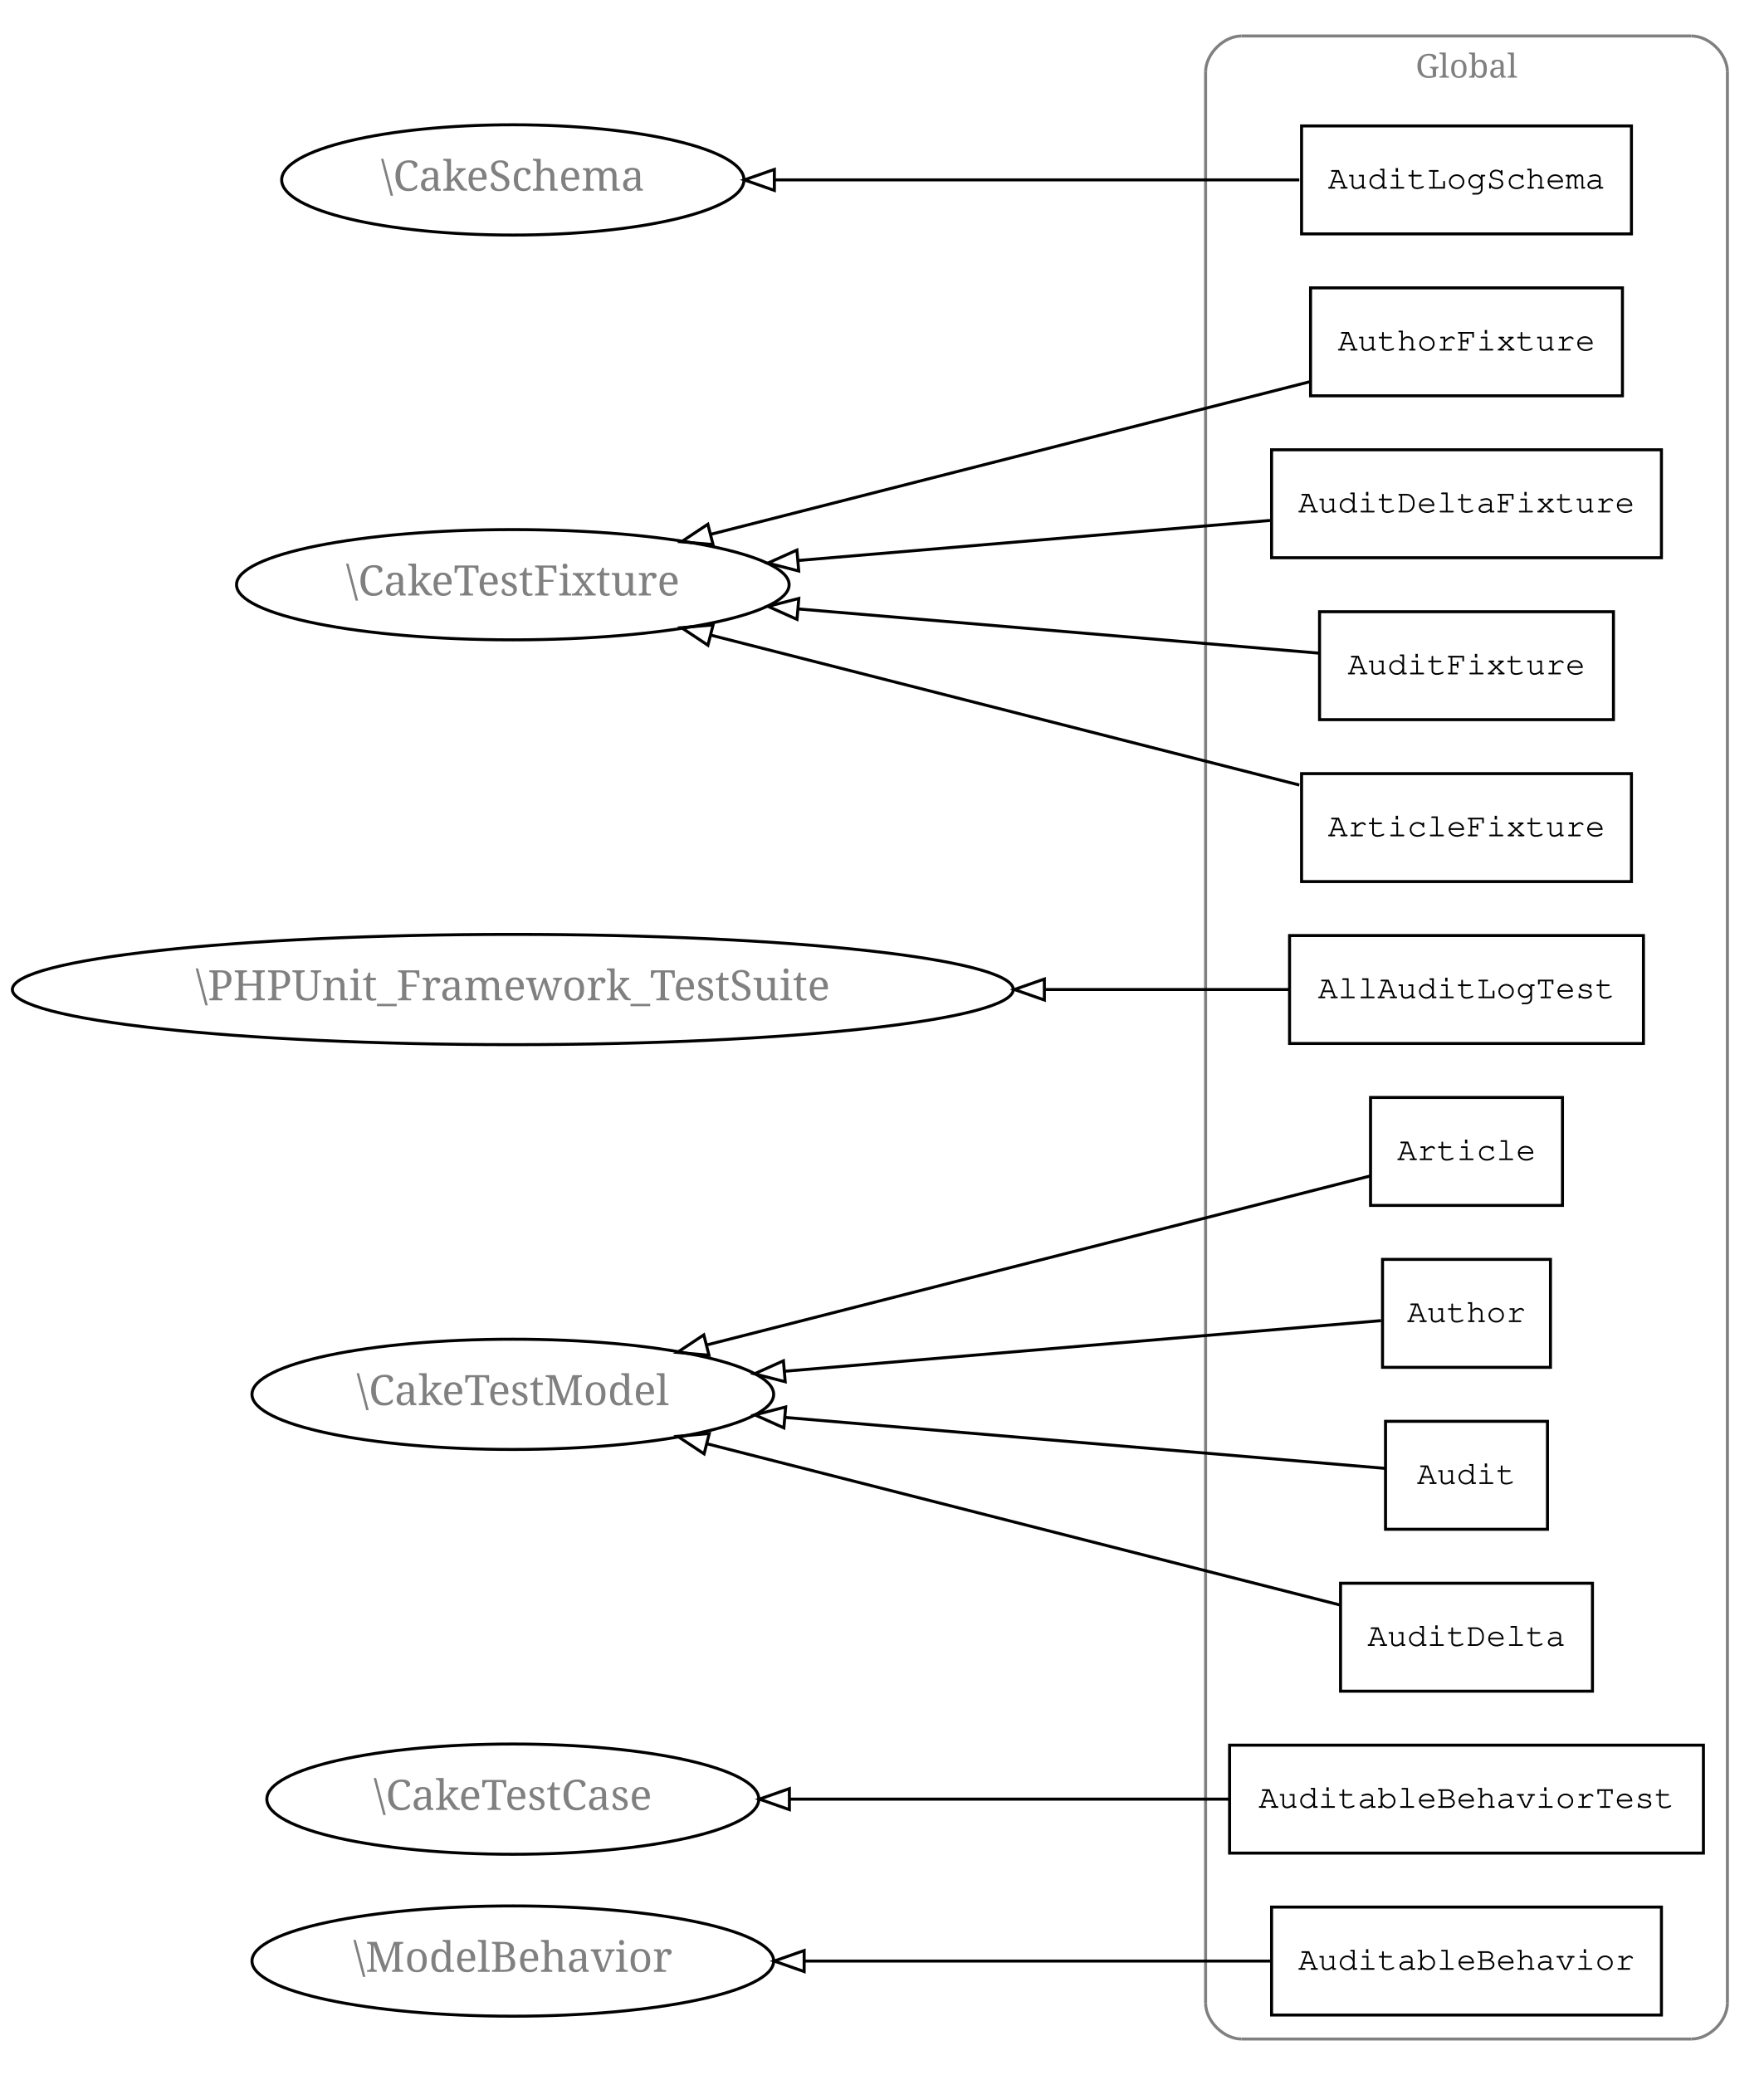
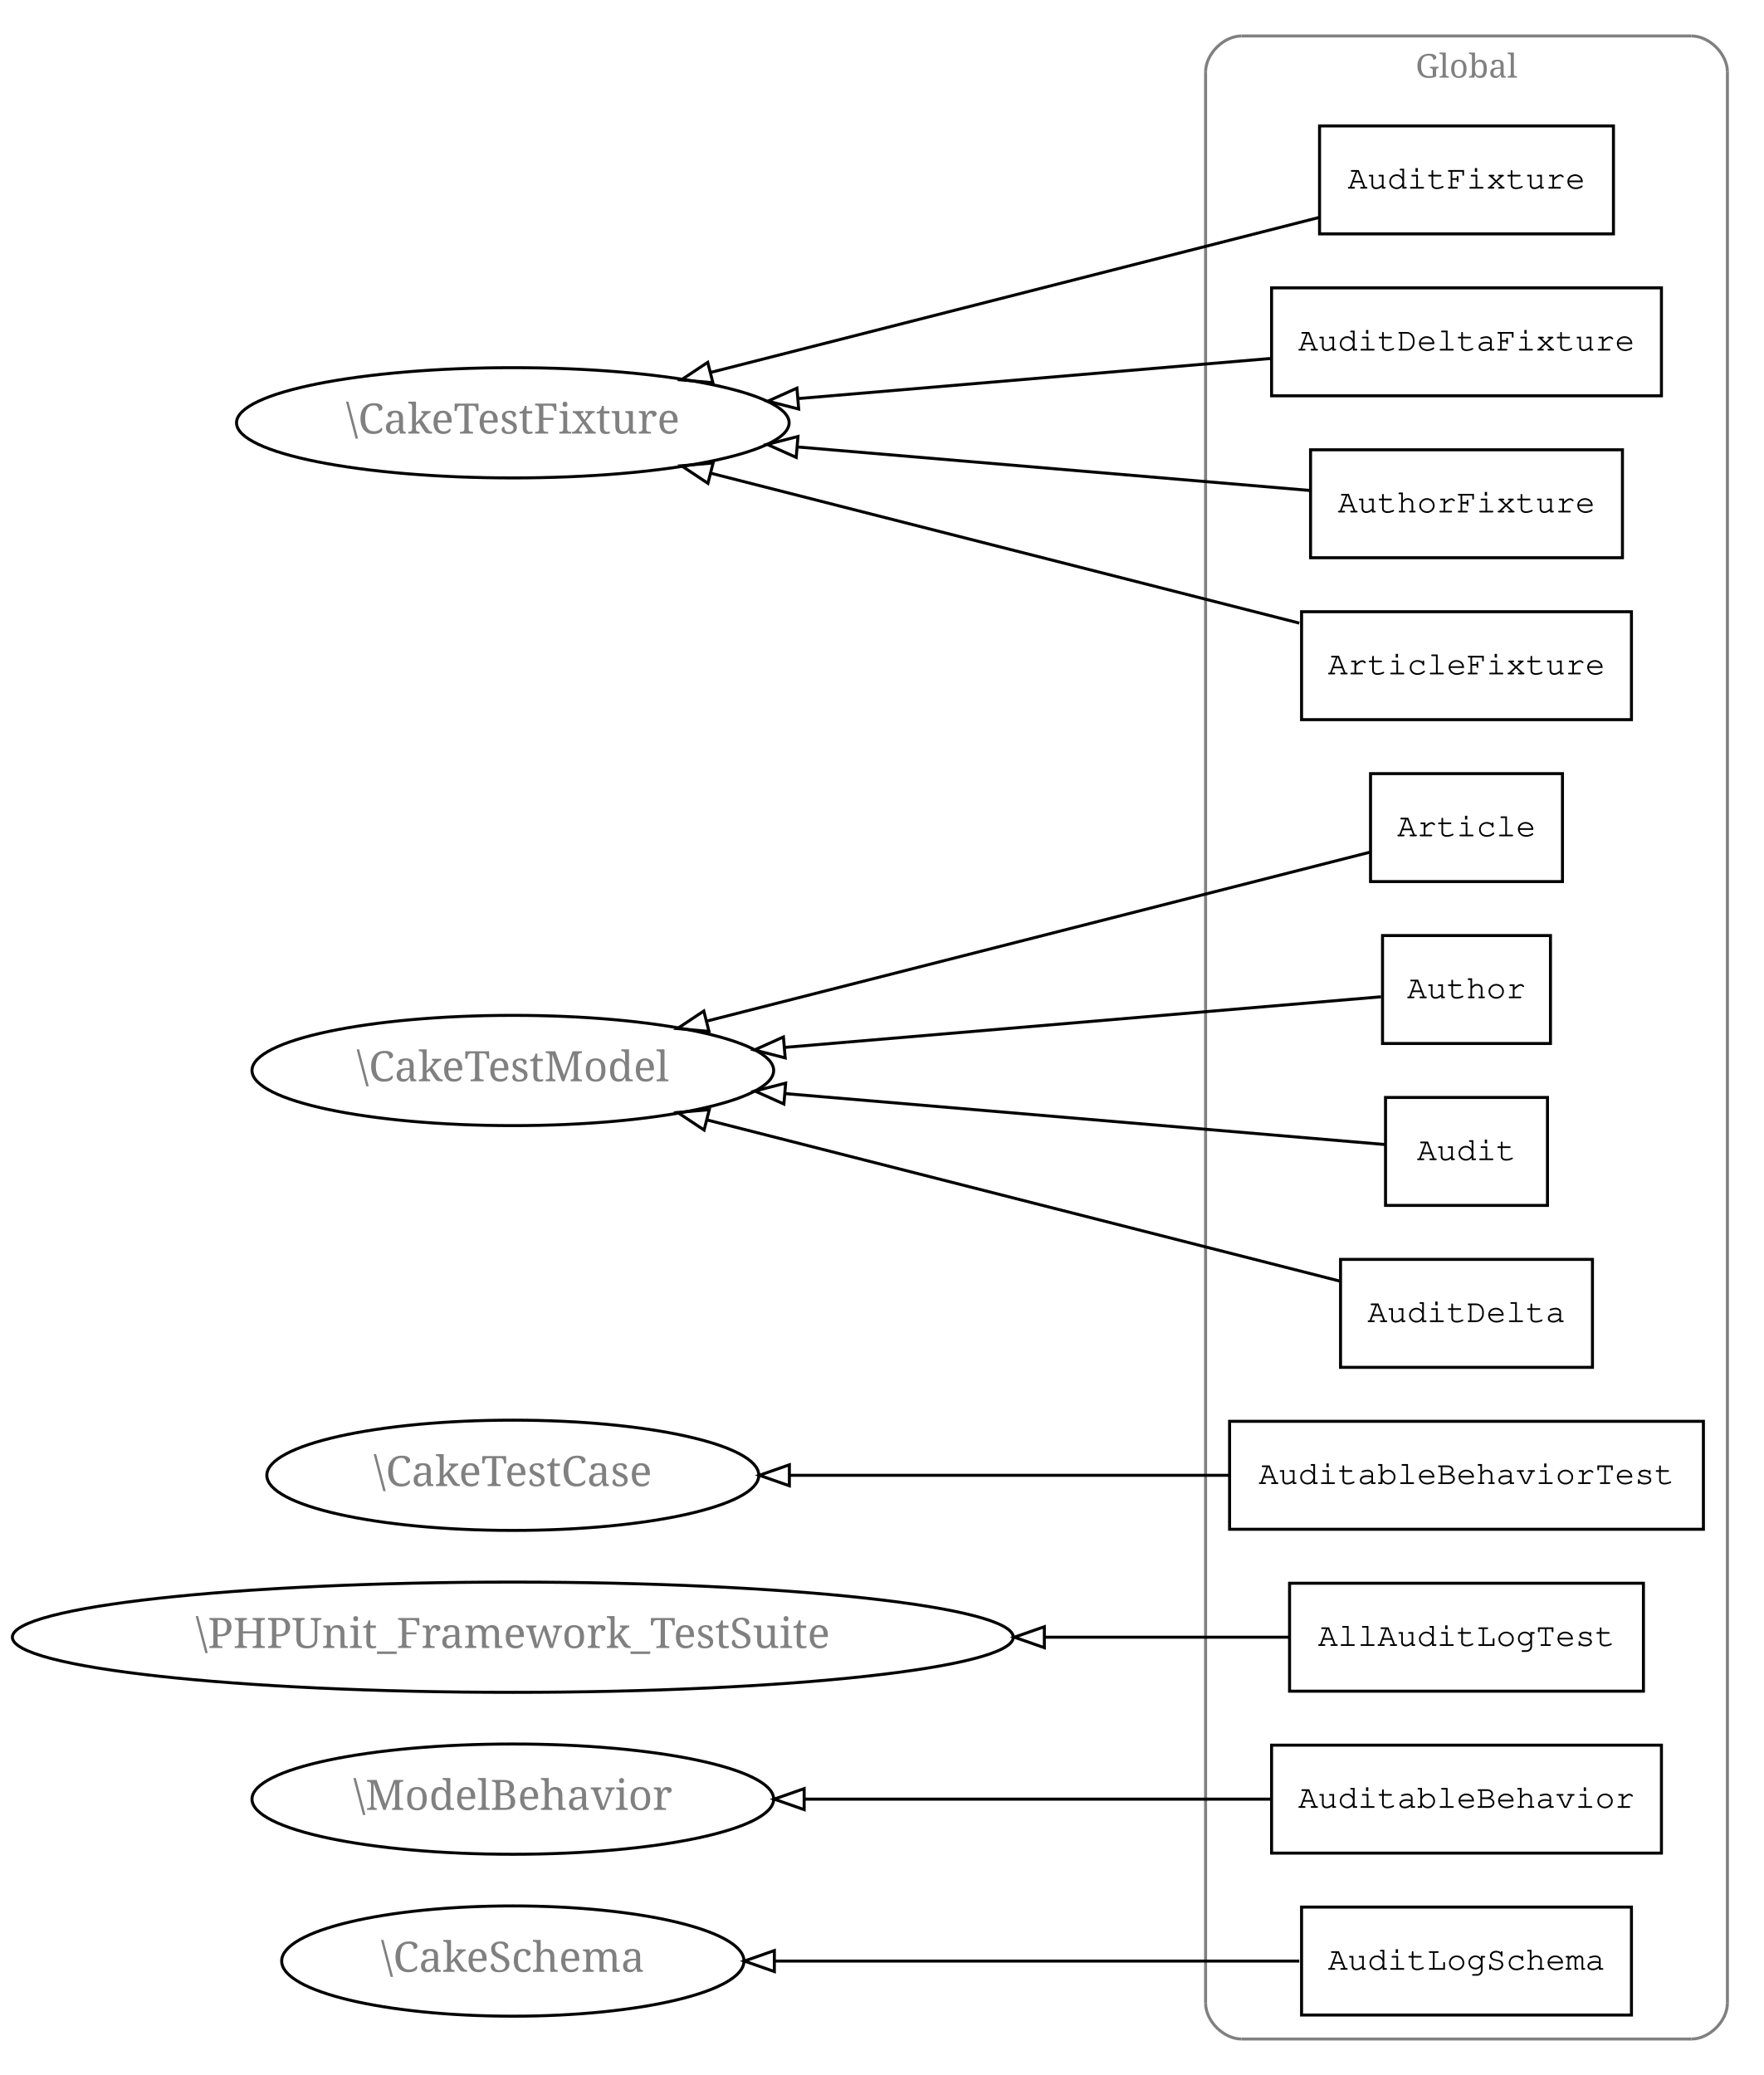
<svg xmlns="http://www.w3.org/2000/svg" width="588pt" height="692pt" viewBox="0.00 0.00 588.00 692.00">
  <g id="graph1" class="graph" transform="scale(1 1) rotate(0) translate(4 688)">
    <polygon fill="white" stroke="white" points="-4,5 -4,-688 585,-688 585,5 -4,5" />
    <g id="graph2" class="cluster">
      <polyline fill="none" stroke="gray" points="410,-8 560,-8 " />
      <path fill="none" stroke="gray" d="M560,-8C566,-8 572,-14 572,-20" />
      <polyline fill="none" stroke="gray" points="572,-20 572,-664 " />
      <path fill="none" stroke="gray" d="M572,-664C572,-670 566,-676 560,-676" />
      <polyline fill="none" stroke="gray" points="560,-676 410,-676 " />
      <path fill="none" stroke="gray" d="M410,-676C404,-676 398,-670 398,-664" />
      <polyline fill="none" stroke="gray" points="398,-664 398,-20 " />
      <path fill="none" stroke="gray" d="M398,-20C398,-14 404,-8 410,-8" />
      <text text-anchor="middle" x="485" y="-662.1" font-family="Times Roman,serif" font-size="11.00" fill="gray">Global</text>
    </g>
    <g id="node2" class="node">
-       <polygon fill="none" stroke="black" points="540,-646 430,-646 430,-610 540,-610 540,-646" />
-       <text text-anchor="middle" x="485" y="-625.1" font-family="Courier,monospace" font-size="11.00">AuditLogSchema</text>
+       <polygon fill="none" stroke="black" points="534,-646 436,-646 436,-610 534,-610 534,-646" />
+       <text text-anchor="middle" x="485" y="-625.1" font-family="Courier,monospace" font-size="11.00">AuditFixture</text>
    </g>
    <g id="node15" class="node">
-       <ellipse fill="none" stroke="black" cx="167" cy="-628" rx="77.075" ry="18.385" />
-       <text text-anchor="middle" x="167" y="-624.4" font-family="Times Roman,serif" font-size="14.00" fill="gray">\CakeSchema</text>
+       <ellipse fill="none" stroke="black" cx="167" cy="-547" rx="92.13" ry="18.385" />
+       <text text-anchor="middle" x="167" y="-543.4" font-family="Times Roman,serif" font-size="14.00" fill="gray">\CakeTestFixture</text>
    </g>
    <g id="edge3" class="edge">
-       <path fill="none" stroke="black" d="M429.245,-628C380.95,-628 310.266,-628 254.448,-628" />
-       <polygon fill="none" stroke="black" points="254.207,-624.5 244.207,-628 254.207,-631.5 254.207,-624.5" />
+       <path fill="none" stroke="black" d="M435.661,-615.433C381.21,-601.563 293.304,-579.172 232.969,-563.803" />
+       <polygon fill="none" stroke="black" points="233.713,-560.381 223.159,-561.305 231.986,-567.165 233.713,-560.381" />
    </g>
    <g id="node3" class="node">
-       <polygon fill="none" stroke="black" points="537,-592 433,-592 433,-556 537,-556 537,-592" />
-       <text text-anchor="middle" x="485" y="-571.1" font-family="Courier,monospace" font-size="11.00">AuthorFixture</text>
-     </g>
-     <g id="node17" class="node">
-       <ellipse fill="none" stroke="black" cx="167" cy="-493" rx="92.13" ry="18.385" />
-       <text text-anchor="middle" x="167" y="-489.4" font-family="Times Roman,serif" font-size="14.00" fill="gray">\CakeTestFixture</text>
+       <polygon fill="none" stroke="black" points="550,-592 420,-592 420,-556 550,-556 550,-592" />
+       <text text-anchor="middle" x="485" y="-571.1" font-family="Courier,monospace" font-size="11.00">AuditDeltaFixture</text>
    </g>
    <g id="edge5" class="edge">
-       <path fill="none" stroke="black" d="M432.845,-560.715C378.294,-546.82 292.515,-524.971 233.217,-509.867" />
-       <polygon fill="none" stroke="black" points="233.758,-506.393 223.203,-507.316 232.03,-513.176 233.758,-506.393" />
+       <path fill="none" stroke="black" d="M419.496,-568.438C374.07,-564.581 312.853,-559.384 262.073,-555.072" />
+       <polygon fill="none" stroke="black" points="262.325,-551.581 252.064,-554.222 261.732,-558.556 262.325,-551.581" />
    </g>
    <g id="node4" class="node">
-       <polygon fill="none" stroke="black" points="550,-538 420,-538 420,-502 550,-502 550,-538" />
-       <text text-anchor="middle" x="485" y="-517.1" font-family="Courier,monospace" font-size="11.00">AuditDeltaFixture</text>
+       <polygon fill="none" stroke="black" points="537,-538 433,-538 433,-502 537,-502 537,-538" />
+       <text text-anchor="middle" x="485" y="-517.1" font-family="Courier,monospace" font-size="11.00">AuthorFixture</text>
    </g>
    <g id="edge7" class="edge">
-       <path fill="none" stroke="black" d="M419.496,-514.438C374.07,-510.581 312.853,-505.384 262.073,-501.072" />
-       <polygon fill="none" stroke="black" points="262.325,-497.581 252.064,-500.222 261.732,-504.556 262.325,-497.581" />
+       <path fill="none" stroke="black" d="M432.845,-524.428C386.648,-528.351 318.054,-534.175 262.114,-538.924" />
+       <polygon fill="none" stroke="black" points="261.492,-535.464 251.824,-539.798 262.085,-542.439 261.492,-535.464" />
    </g>
    <g id="node5" class="node">
-       <polygon fill="none" stroke="black" points="534,-484 436,-484 436,-448 534,-448 534,-484" />
-       <text text-anchor="middle" x="485" y="-463.1" font-family="Courier,monospace" font-size="11.00">AuditFixture</text>
+       <polygon fill="none" stroke="black" points="540,-484 430,-484 430,-448 540,-448 540,-484" />
+       <text text-anchor="middle" x="485" y="-463.1" font-family="Courier,monospace" font-size="11.00">ArticleFixture</text>
    </g>
    <g id="edge9" class="edge">
-       <path fill="none" stroke="black" d="M435.661,-470.189C389.499,-474.109 319.291,-480.07 262.223,-484.915" />
-       <polygon fill="none" stroke="black" points="261.762,-481.442 252.094,-485.775 262.354,-488.416 261.762,-481.442" />
+       <path fill="none" stroke="black" d="M429.245,-480.202C374.519,-494.141 291.046,-515.403 233.029,-530.181" />
+       <polygon fill="none" stroke="black" points="232.053,-526.818 223.226,-532.678 233.781,-533.601 232.053,-526.818" />
    </g>
    <g id="node6" class="node">
-       <polygon fill="none" stroke="black" points="540,-430 430,-430 430,-394 540,-394 540,-430" />
-       <text text-anchor="middle" x="485" y="-409.1" font-family="Courier,monospace" font-size="11.00">ArticleFixture</text>
+       <polygon fill="none" stroke="black" points="517,-430 453,-430 453,-394 517,-394 517,-430" />
+       <text text-anchor="middle" x="485" y="-409.1" font-family="Courier,monospace" font-size="11.00">Article</text>
+     </g>
+     <g id="node20" class="node">
+       <ellipse fill="none" stroke="black" cx="167" cy="-331" rx="86.974" ry="18.385" />
+       <text text-anchor="middle" x="167" y="-327.4" font-family="Times Roman,serif" font-size="14.00" fill="gray">\CakeTestModel</text>
    </g>
    <g id="edge11" class="edge">
-       <path fill="none" stroke="black" d="M429.245,-426.202C374.519,-440.141 291.046,-461.403 233.029,-476.181" />
-       <polygon fill="none" stroke="black" points="232.053,-472.818 223.226,-478.678 233.781,-479.601 232.053,-472.818" />
+       <path fill="none" stroke="black" d="M452.758,-403.788C401.168,-390.647 299.054,-364.636 231.908,-347.533" />
+       <polygon fill="none" stroke="black" points="232.409,-344.049 221.855,-344.972 230.682,-350.833 232.409,-344.049" />
    </g>
    <g id="node7" class="node">
-       <polygon fill="none" stroke="black" points="544,-376 426,-376 426,-340 544,-340 544,-376" />
-       <text text-anchor="middle" x="485" y="-355.1" font-family="Courier,monospace" font-size="11.00">AllAuditLogTest</text>
-     </g>
-     <g id="node22" class="node">
-       <ellipse fill="none" stroke="black" cx="167" cy="-358" rx="166.877" ry="18.385" />
-       <text text-anchor="middle" x="167" y="-354.4" font-family="Times Roman,serif" font-size="14.00" fill="gray">\PHPUnit_Framework_TestSuite</text>
+       <polygon fill="none" stroke="black" points="513,-376 457,-376 457,-340 513,-340 513,-376" />
+       <text text-anchor="middle" x="485" y="-355.1" font-family="Courier,monospace" font-size="11.00">Author</text>
    </g>
    <g id="edge13" class="edge">
-       <path fill="none" stroke="black" d="M425.932,-358C402.291,-358 373.693,-358 344.249,-358" />
-       <polygon fill="none" stroke="black" points="344.237,-354.5 334.237,-358 344.237,-361.5 344.237,-354.5" />
+       <path fill="none" stroke="black" d="M456.5,-355.58C412.201,-351.819 324.935,-344.41 257.743,-338.705" />
+       <polygon fill="none" stroke="black" points="257.823,-335.199 247.562,-337.84 257.23,-342.174 257.823,-335.199" />
    </g>
    <g id="node8" class="node">
-       <polygon fill="none" stroke="black" points="517,-322 453,-322 453,-286 517,-286 517,-322" />
-       <text text-anchor="middle" x="485" y="-301.1" font-family="Courier,monospace" font-size="11.00">Article</text>
-     </g>
-     <g id="node24" class="node">
-       <ellipse fill="none" stroke="black" cx="167" cy="-223" rx="86.974" ry="18.385" />
-       <text text-anchor="middle" x="167" y="-219.4" font-family="Times Roman,serif" font-size="14.00" fill="gray">\CakeTestModel</text>
+       <polygon fill="none" stroke="black" points="512,-322 458,-322 458,-286 512,-286 512,-322" />
+       <text text-anchor="middle" x="485" y="-301.1" font-family="Courier,monospace" font-size="11.00">Audit</text>
    </g>
    <g id="edge15" class="edge">
-       <path fill="none" stroke="black" d="M452.758,-295.788C401.168,-282.647 299.054,-256.636 231.908,-239.533" />
-       <polygon fill="none" stroke="black" points="232.409,-236.049 221.855,-236.972 230.682,-242.833 232.409,-236.049" />
+       <path fill="none" stroke="black" d="M457.887,-306.302C414.1,-310.02 325.866,-317.511 257.999,-323.274" />
+       <polygon fill="none" stroke="black" points="257.385,-319.813 247.717,-324.147 257.977,-326.788 257.385,-319.813" />
    </g>
    <g id="node9" class="node">
-       <polygon fill="none" stroke="black" points="513,-268 457,-268 457,-232 513,-232 513,-268" />
-       <text text-anchor="middle" x="485" y="-247.1" font-family="Courier,monospace" font-size="11.00">Author</text>
+       <polygon fill="none" stroke="black" points="527,-268 443,-268 443,-232 527,-232 527,-268" />
+       <text text-anchor="middle" x="485" y="-247.1" font-family="Courier,monospace" font-size="11.00">AuditDelta</text>
    </g>
    <g id="edge17" class="edge">
-       <path fill="none" stroke="black" d="M456.5,-247.58C412.201,-243.819 324.935,-236.41 257.743,-230.705" />
-       <polygon fill="none" stroke="black" points="257.823,-227.199 247.562,-229.84 257.23,-234.174 257.823,-227.199" />
+       <path fill="none" stroke="black" d="M442.772,-260.756C388.807,-274.502 294.847,-298.435 231.796,-314.495" />
+       <polygon fill="none" stroke="black" points="230.779,-311.143 221.953,-317.003 232.507,-317.926 230.779,-311.143" />
    </g>
    <g id="node10" class="node">
-       <polygon fill="none" stroke="black" points="512,-214 458,-214 458,-178 512,-178 512,-214" />
-       <text text-anchor="middle" x="485" y="-193.1" font-family="Courier,monospace" font-size="11.00">Audit</text>
+       <polygon fill="none" stroke="black" points="564,-214 406,-214 406,-178 564,-178 564,-214" />
+       <text text-anchor="middle" x="485" y="-193.1" font-family="Courier,monospace" font-size="11.00">AuditableBehaviorTest</text>
+     </g>
+     <g id="node25" class="node">
+       <ellipse fill="none" stroke="black" cx="167" cy="-196" rx="82.024" ry="18.385" />
+       <text text-anchor="middle" x="167" y="-192.4" font-family="Times Roman,serif" font-size="14.00" fill="gray">\CakeTestCase</text>
    </g>
    <g id="edge19" class="edge">
-       <path fill="none" stroke="black" d="M457.887,-198.302C414.1,-202.02 325.866,-209.511 257.999,-215.274" />
-       <polygon fill="none" stroke="black" points="257.385,-211.813 247.717,-216.147 257.977,-218.788 257.385,-211.813" />
+       <path fill="none" stroke="black" d="M405.985,-196C361.514,-196 305.756,-196 259.285,-196" />
+       <polygon fill="none" stroke="black" points="259.214,-192.5 249.214,-196 259.214,-199.5 259.214,-192.5" />
    </g>
    <g id="node11" class="node">
-       <polygon fill="none" stroke="black" points="527,-160 443,-160 443,-124 527,-124 527,-160" />
-       <text text-anchor="middle" x="485" y="-139.1" font-family="Courier,monospace" font-size="11.00">AuditDelta</text>
+       <polygon fill="none" stroke="black" points="544,-160 426,-160 426,-124 544,-124 544,-160" />
+       <text text-anchor="middle" x="485" y="-139.1" font-family="Courier,monospace" font-size="11.00">AllAuditLogTest</text>
+     </g>
+     <g id="node27" class="node">
+       <ellipse fill="none" stroke="black" cx="167" cy="-142" rx="166.877" ry="18.385" />
+       <text text-anchor="middle" x="167" y="-138.4" font-family="Times Roman,serif" font-size="14.00" fill="gray">\PHPUnit_Framework_TestSuite</text>
    </g>
    <g id="edge21" class="edge">
-       <path fill="none" stroke="black" d="M442.772,-152.756C388.807,-166.502 294.847,-190.435 231.796,-206.495" />
-       <polygon fill="none" stroke="black" points="230.779,-203.143 221.953,-209.003 232.507,-209.926 230.779,-203.143" />
+       <path fill="none" stroke="black" d="M425.932,-142C402.291,-142 373.693,-142 344.249,-142" />
+       <polygon fill="none" stroke="black" points="344.237,-138.5 334.237,-142 344.237,-145.5 344.237,-138.5" />
    </g>
    <g id="node12" class="node">
-       <polygon fill="none" stroke="black" points="564,-106 406,-106 406,-70 564,-70 564,-106" />
-       <text text-anchor="middle" x="485" y="-85.1" font-family="Courier,monospace" font-size="11.00">AuditableBehaviorTest</text>
+       <polygon fill="none" stroke="black" points="550,-106 420,-106 420,-70 550,-70 550,-106" />
+       <text text-anchor="middle" x="485" y="-85.1" font-family="Courier,monospace" font-size="11.00">AuditableBehavior</text>
    </g>
    <g id="node29" class="node">
-       <ellipse fill="none" stroke="black" cx="167" cy="-88" rx="82.024" ry="18.385" />
-       <text text-anchor="middle" x="167" y="-84.4" font-family="Times Roman,serif" font-size="14.00" fill="gray">\CakeTestCase</text>
+       <ellipse fill="none" stroke="black" cx="167" cy="-88" rx="86.974" ry="18.385" />
+       <text text-anchor="middle" x="167" y="-84.4" font-family="Times Roman,serif" font-size="14.00" fill="gray">\ModelBehavior</text>
    </g>
    <g id="edge23" class="edge">
-       <path fill="none" stroke="black" d="M405.985,-88C361.514,-88 305.756,-88 259.285,-88" />
-       <polygon fill="none" stroke="black" points="259.214,-84.5 249.214,-88 259.214,-91.5 259.214,-84.5" />
+       <path fill="none" stroke="black" d="M419.496,-88C374.76,-88 314.709,-88 264.394,-88" />
+       <polygon fill="none" stroke="black" points="264.142,-84.5 254.142,-88 264.142,-91.5 264.142,-84.5" />
    </g>
    <g id="node13" class="node">
-       <polygon fill="none" stroke="black" points="550,-52 420,-52 420,-16 550,-16 550,-52" />
-       <text text-anchor="middle" x="485" y="-31.1" font-family="Courier,monospace" font-size="11.00">AuditableBehavior</text>
+       <polygon fill="none" stroke="black" points="540,-52 430,-52 430,-16 540,-16 540,-52" />
+       <text text-anchor="middle" x="485" y="-31.1" font-family="Courier,monospace" font-size="11.00">AuditLogSchema</text>
    </g>
    <g id="node31" class="node">
-       <ellipse fill="none" stroke="black" cx="167" cy="-34" rx="86.974" ry="18.385" />
-       <text text-anchor="middle" x="167" y="-30.4" font-family="Times Roman,serif" font-size="14.00" fill="gray">\ModelBehavior</text>
+       <ellipse fill="none" stroke="black" cx="167" cy="-34" rx="77.075" ry="18.385" />
+       <text text-anchor="middle" x="167" y="-30.4" font-family="Times Roman,serif" font-size="14.00" fill="gray">\CakeSchema</text>
    </g>
    <g id="edge25" class="edge">
-       <path fill="none" stroke="black" d="M419.496,-34C374.76,-34 314.709,-34 264.394,-34" />
-       <polygon fill="none" stroke="black" points="264.142,-30.5 254.142,-34 264.142,-37.5 264.142,-30.5" />
+       <path fill="none" stroke="black" d="M429.245,-34C380.95,-34 310.266,-34 254.448,-34" />
+       <polygon fill="none" stroke="black" points="254.207,-30.5 244.207,-34 254.207,-37.5 254.207,-30.5" />
    </g>
  </g>
</svg>
